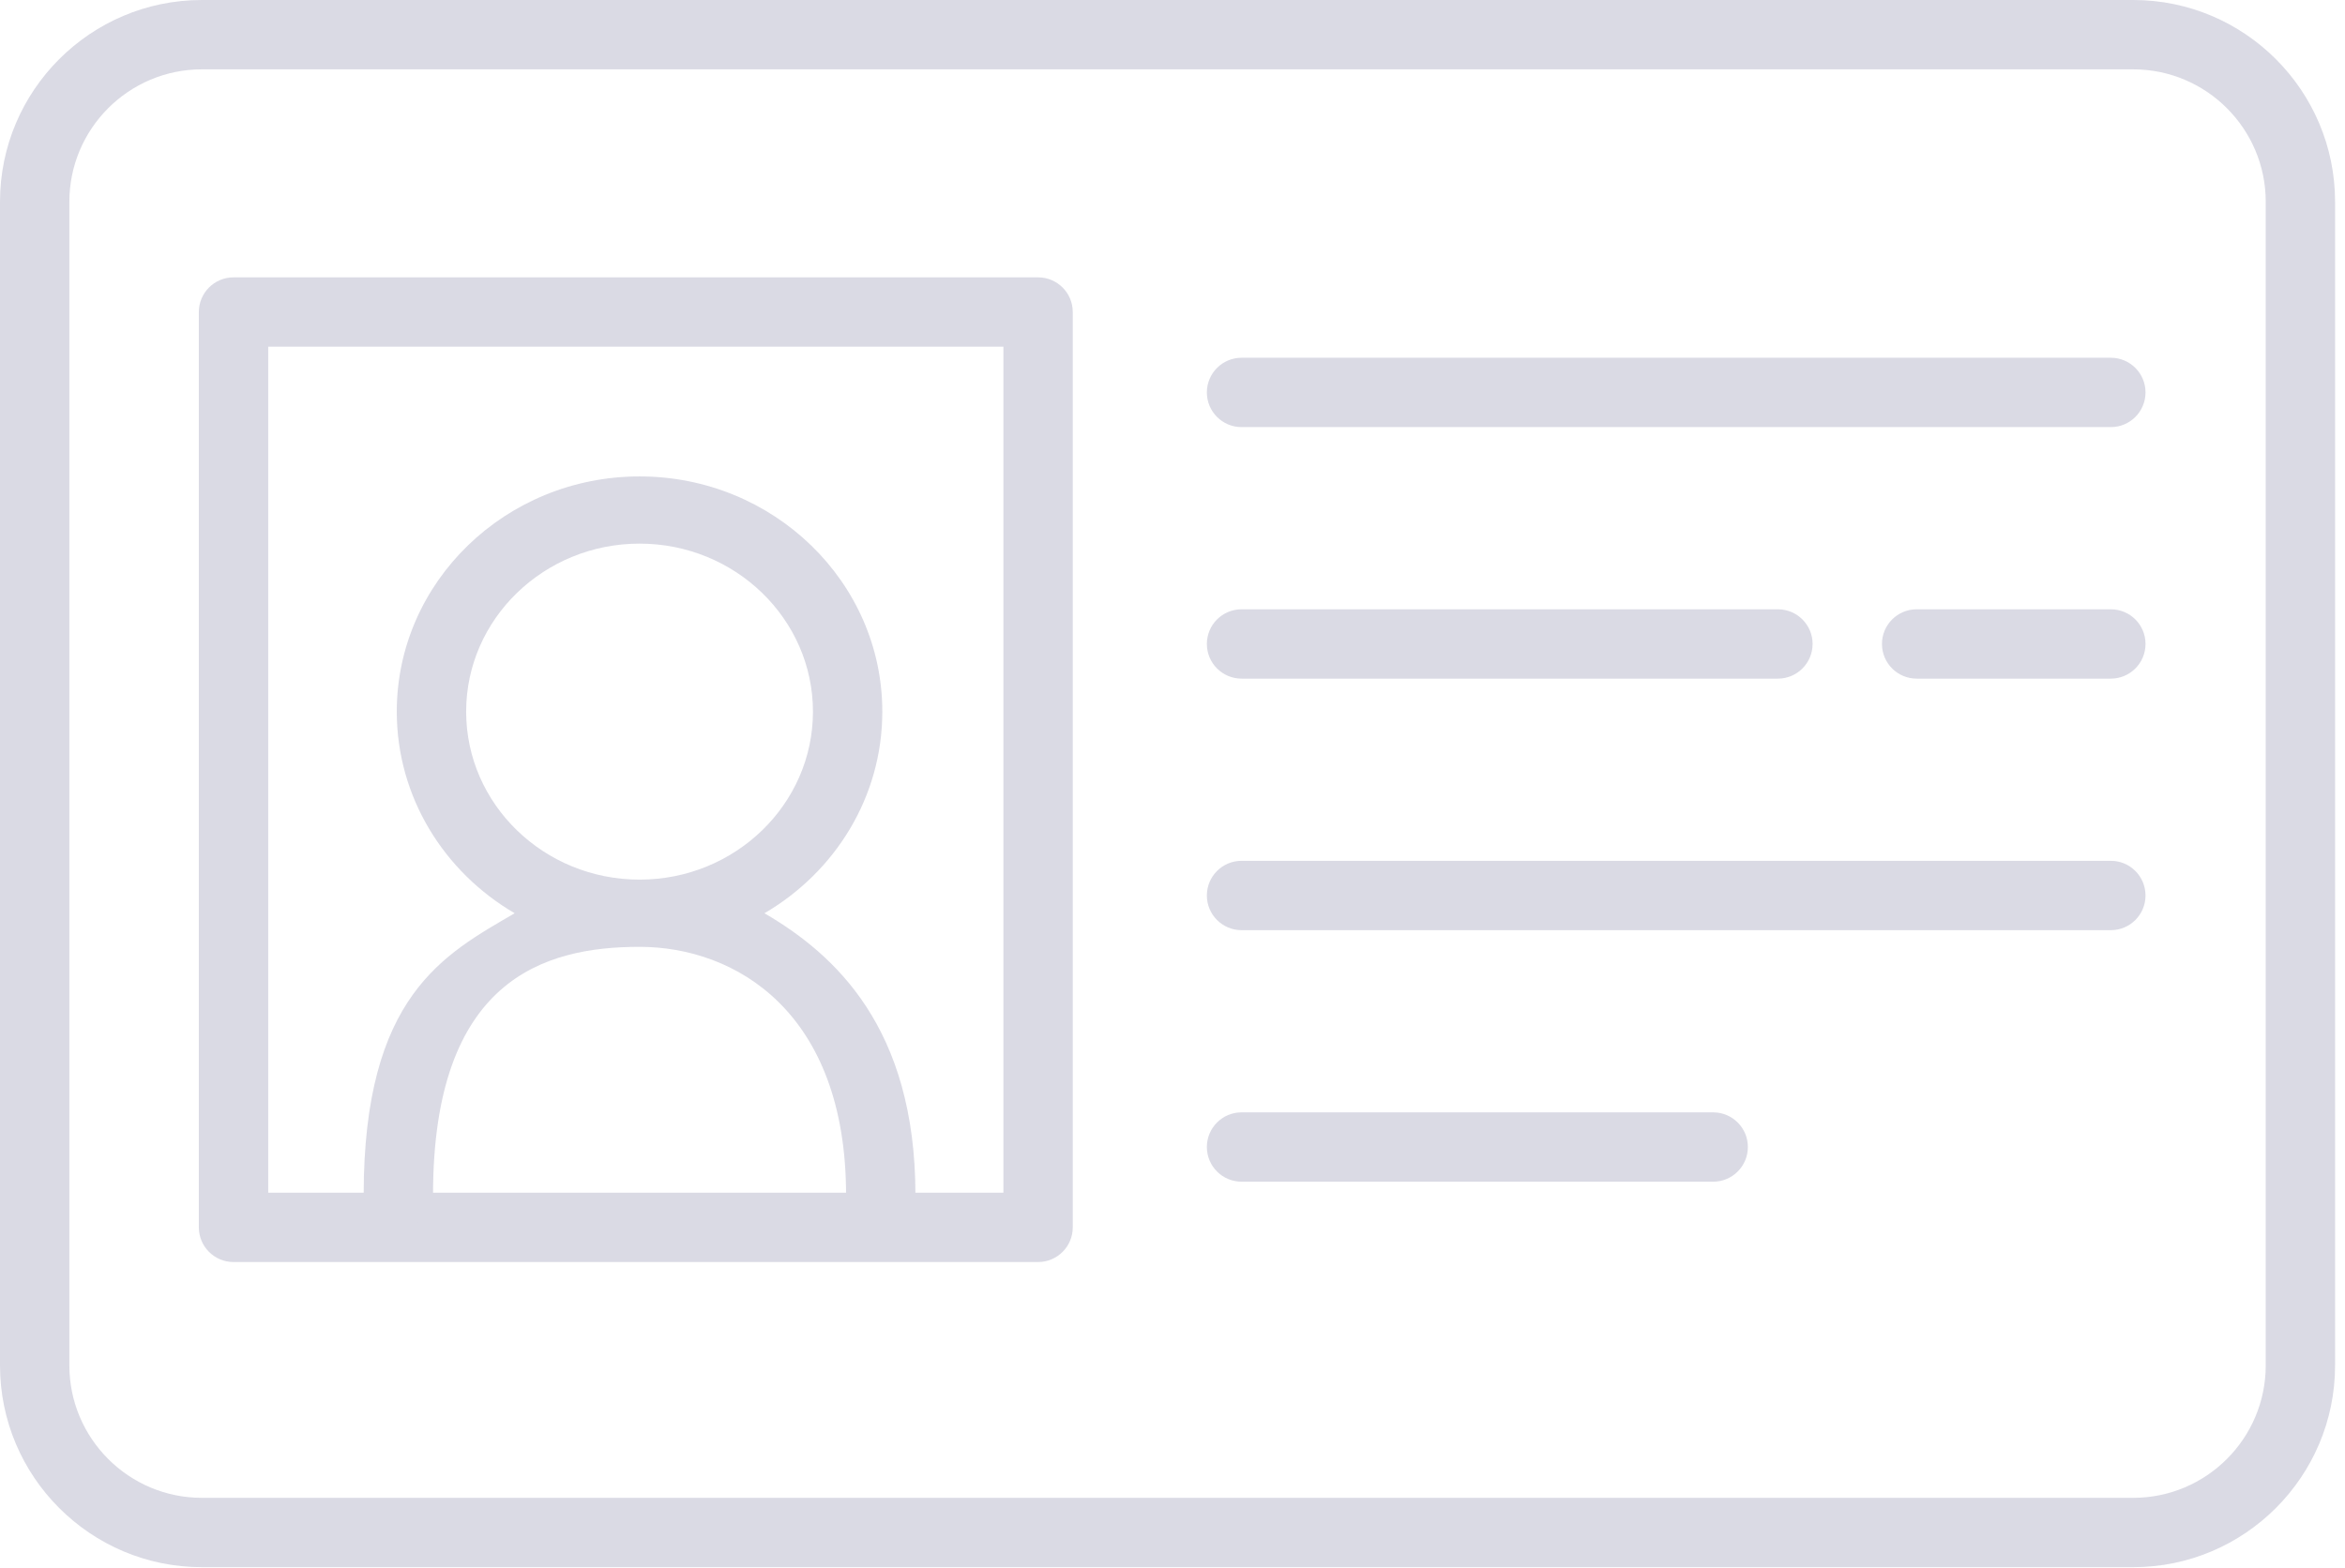
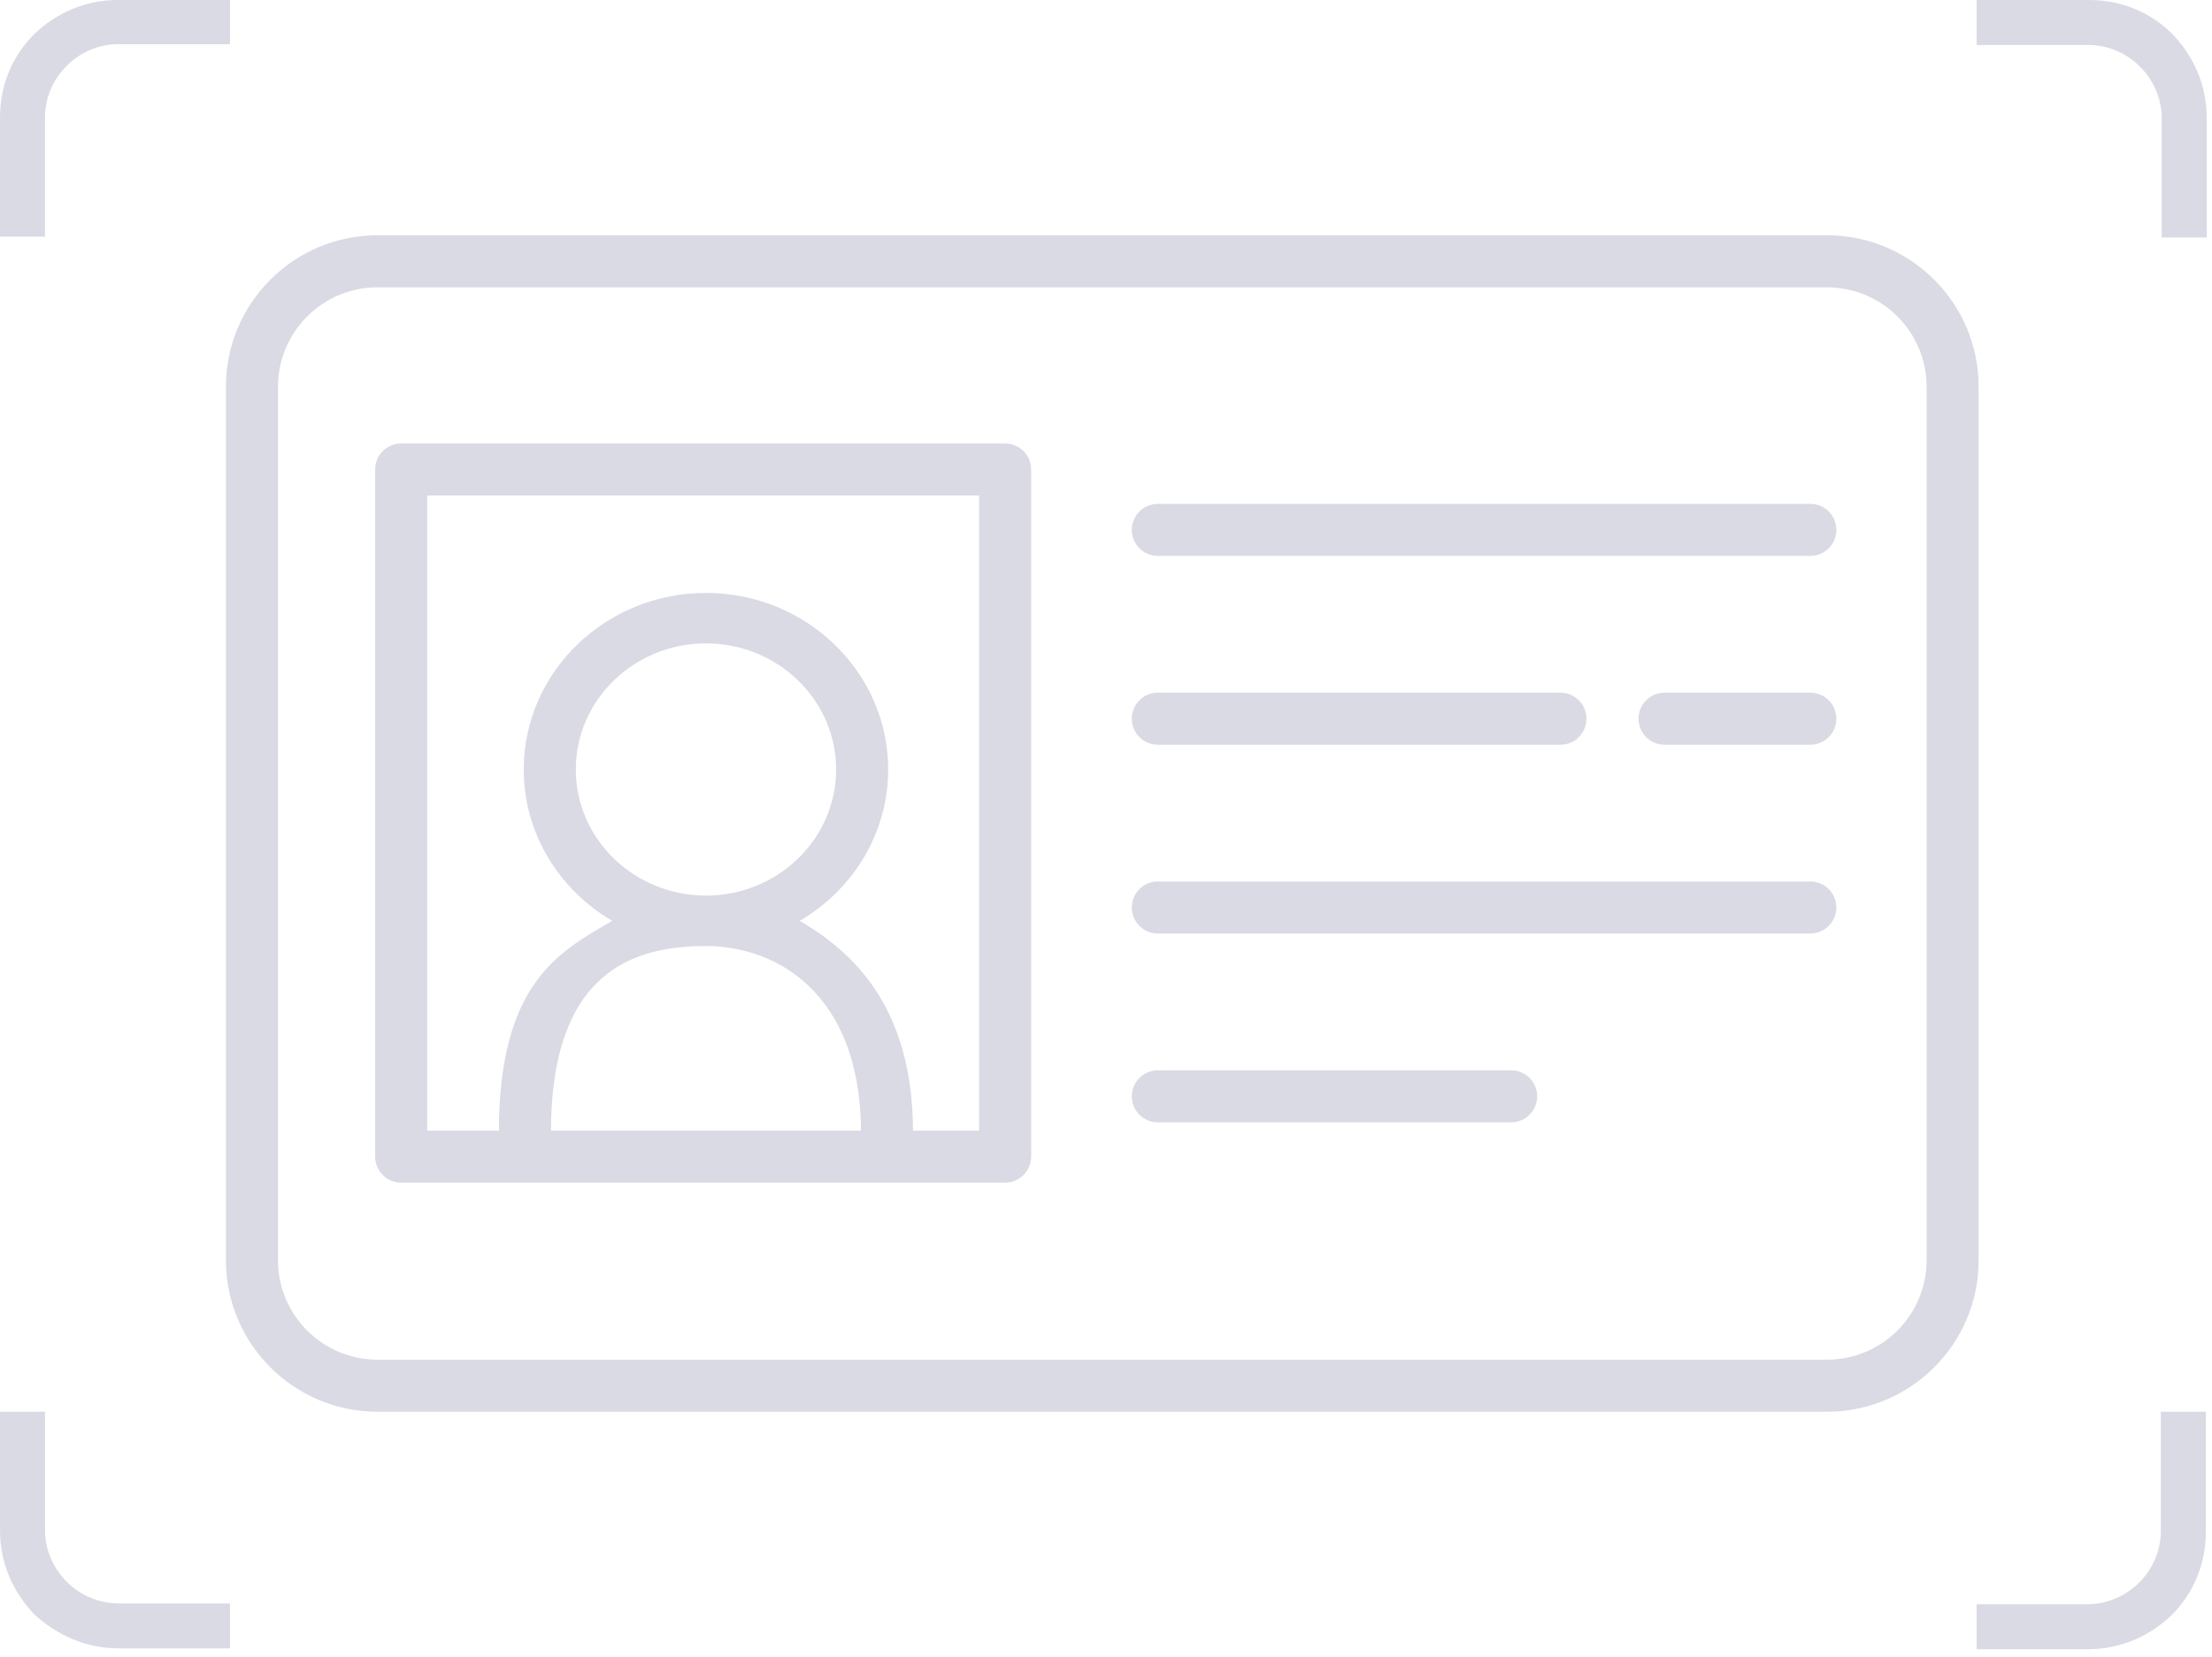
- <svg xmlns="http://www.w3.org/2000/svg" width="187" height="125" viewBox="0 0 187 125" fill="none">
-   <path d="M170.115 0H16.093C7.22 0 0 7.22 0 16.095V108.905C0 117.78 7.22 125 16.093 125H170.115C178.989 125 186.209 117.78 186.209 108.905V16.095C186.209 7.22 178.989 0 170.115 0V0ZM180.679 108.905C180.679 114.73 175.939 119.469 170.115 119.469H16.093C10.27 119.469 5.531 114.73 5.531 108.905V16.095C5.531 10.27 10.27 5.531 16.093 5.531H170.115C175.939 5.531 180.679 10.27 180.679 16.095V108.905Z" fill="#DADAE4" />
-   <path d="M82.781 22.122H18.622C17.095 22.122 15.856 23.36 15.856 24.888V42.587C15.856 44.114 18.489 42.587 18.489 42.587C18.489 42.587 21.388 44.114 21.388 42.587V27.653H80.016V95.131H21.388V42.587C21.388 41.059 18.489 42.587 18.489 42.587C18.489 42.587 15.856 41.059 15.856 42.587V97.896C15.856 99.423 17.095 100.662 18.622 100.662H82.781C84.308 100.662 85.546 99.423 85.546 97.896V24.888C85.546 23.36 84.308 22.122 82.781 22.122Z" fill="#DADAE4" />
-   <path d="M168.328 28.535H99.006C97.479 28.535 96.24 29.774 96.24 31.301C96.24 32.828 97.479 34.066 99.006 34.066H168.328C169.855 34.066 171.092 32.828 171.092 31.301C171.092 29.774 169.855 28.535 168.328 28.535Z" fill="#DADAE4" />
-   <path d="M168.327 48.598H152.841C151.314 48.598 150.076 49.835 150.076 51.362C150.076 52.889 151.314 54.128 152.841 54.128H168.327C169.855 54.128 171.092 52.889 171.092 51.362C171.092 49.835 169.855 48.598 168.327 48.598Z" fill="#DADAE4" />
-   <path d="M99.006 54.128H141.778C143.305 54.128 144.544 52.889 144.544 51.362C144.544 49.835 143.305 48.598 141.778 48.598H99.006C97.479 48.598 96.24 49.835 96.24 51.362C96.24 52.889 97.479 54.128 99.006 54.128Z" fill="#DADAE4" />
-   <path d="M168.328 68.66H99.006C97.479 68.66 96.24 69.898 96.24 71.425C96.24 72.952 97.479 74.191 99.006 74.191H168.328C169.855 74.191 171.092 72.952 171.092 71.425C171.092 69.898 169.855 68.66 168.328 68.66Z" fill="#DADAE4" />
-   <path d="M136.617 88.723H99.006C97.479 88.723 96.24 89.96 96.24 91.487C96.24 93.014 97.479 94.253 99.006 94.253H136.617C138.144 94.253 139.382 93.014 139.382 91.487C139.382 89.96 138.144 88.723 136.617 88.723Z" fill="#DADAE4" />
-   <path d="M29 95.321C29 96.801 30.239 98 31.766 98C33.293 98 34.532 96.801 34.532 95.321C34.532 78.132 43.376 75.521 51.001 75.521C58.625 75.521 67.469 80.692 67.469 95.321C67.469 96.801 68.707 98 70.234 98C71.761 98 73 96.801 73 95.321C73 81.972 66.587 76.126 60.96 72.841C66.587 69.556 70.359 63.578 70.359 56.76C70.359 46.416 61.674 38 51.001 38C40.326 38 31.641 46.416 31.641 56.76C31.641 63.578 35.415 69.556 41.042 72.841C35.415 76.126 29 79.412 29 95.321ZM37.173 56.76C37.173 49.371 43.376 43.36 51.001 43.36C58.625 43.36 64.828 49.371 64.828 56.76C64.828 64.149 58.625 70.16 51.001 70.16C43.376 70.16 37.173 64.149 37.173 56.76Z" fill="#DADAE4" />
+ <svg xmlns="http://www.w3.org/2000/svg" width="235" height="176" viewBox="0 0 235 176" fill="none">
+   <path d="M194.115 25H40.093C31.22 25 24 32.22 24 41.095v92.81C24 142.78 31.22 150 40.093 150h154.022c8.874 0 16.094-7.22 16.094-16.095v-92.81c0-8.875-7.22-16.095-16.094-16.095zm10.564 108.905c0 5.825-4.74 10.564-10.564 10.564H40.093c-5.823 0-10.562-4.739-10.562-10.564v-92.81c0-5.825 4.739-10.564 10.562-10.564h154.022c5.824 0 10.564 4.739 10.564 10.564v92.81z" fill="#DADAE4" />
+   <path d="M106.78 47.122H42.622a2.766 2.766 0 0 0-2.766 2.766v17.699c0 1.527 2.633 0 2.633 0s2.899 1.527 2.899 0V52.653h58.628v67.478H45.388V67.587c0-1.528-2.9 0-2.9 0s-2.632-1.528-2.632 0v55.309a2.767 2.767 0 0 0 2.766 2.766h64.158a2.767 2.767 0 0 0 2.767-2.766V49.888a2.766 2.766 0 0 0-2.767-2.766zM192.328 53.535h-69.322a2.765 2.765 0 0 0 0 5.53h69.322a2.765 2.765 0 1 0 0-5.53zM192.327 73.598h-15.486a2.765 2.765 0 1 0 0 5.53h15.486a2.765 2.765 0 0 0 0-5.53zM123.006 79.128h42.772a2.765 2.765 0 0 0 0-5.53h-42.772a2.765 2.765 0 1 0 0 5.53zM192.328 93.66h-69.322a2.765 2.765 0 1 0 0 5.53h69.322a2.765 2.765 0 0 0 0-5.53zM160.617 113.723h-37.611a2.765 2.765 0 1 0 0 5.53h37.611a2.766 2.766 0 0 0 0-5.53z" fill="#DADAE4" />
+   <path d="M53 120.321c0 1.48 1.239 2.679 2.766 2.679s2.766-1.199 2.766-2.679c0-17.189 8.844-19.8 16.469-19.8 7.624 0 16.468 5.171 16.468 19.8 0 1.48 1.238 2.679 2.765 2.679 1.527 0 2.766-1.199 2.766-2.679 0-13.349-6.413-19.195-12.04-22.48 5.627-3.285 9.399-9.263 9.399-16.081C94.359 71.416 85.674 63 75 63c-10.675 0-19.36 8.416-19.36 18.76 0 6.818 3.774 12.796 9.4 16.08C59.416 101.127 53 104.413 53 120.322zm8.173-38.561c0-7.39 6.203-13.4 13.828-13.4 7.624 0 13.827 6.01 13.827 13.4 0 7.39-6.203 13.4-13.827 13.4-7.625 0-13.828-6.01-13.828-13.4zM229.566 162.661c0 2.124-.885 4.072-2.302 5.489-1.416 1.416-3.364 2.302-5.489 2.302H210v4.781h11.864c3.453 0 6.551-1.417 8.853-3.63 2.302-2.302 3.63-5.401 3.63-8.854V150h-4.781v12.661zM7.083 168.061c-1.417-1.416-2.302-3.364-2.302-5.489V150H0v12.661c0 3.453 1.417 6.551 3.63 8.853 2.39 2.214 5.49 3.63 8.942 3.63h11.864v-4.781H12.572c-2.125 0-4.073-.885-5.49-2.302zM230.806 3.63C228.504 1.328 225.405 0 221.952 0H210v4.78h11.864c2.125 0 4.072.886 5.489 2.303 1.417 1.416 2.302 3.364 2.302 5.49v12.66h4.781v-12.75c0-3.452-1.417-6.551-3.63-8.853zM3.63 3.63C1.328 5.932 0 9.03 0 12.484v12.66h4.78v-12.66c0-2.125.886-4.073 2.303-5.49 1.416-1.416 3.364-2.302 5.49-2.302h11.863V0H12.483C9.031 0 5.932 1.417 3.63 3.63z" fill="#DADAE4" />
</svg>
